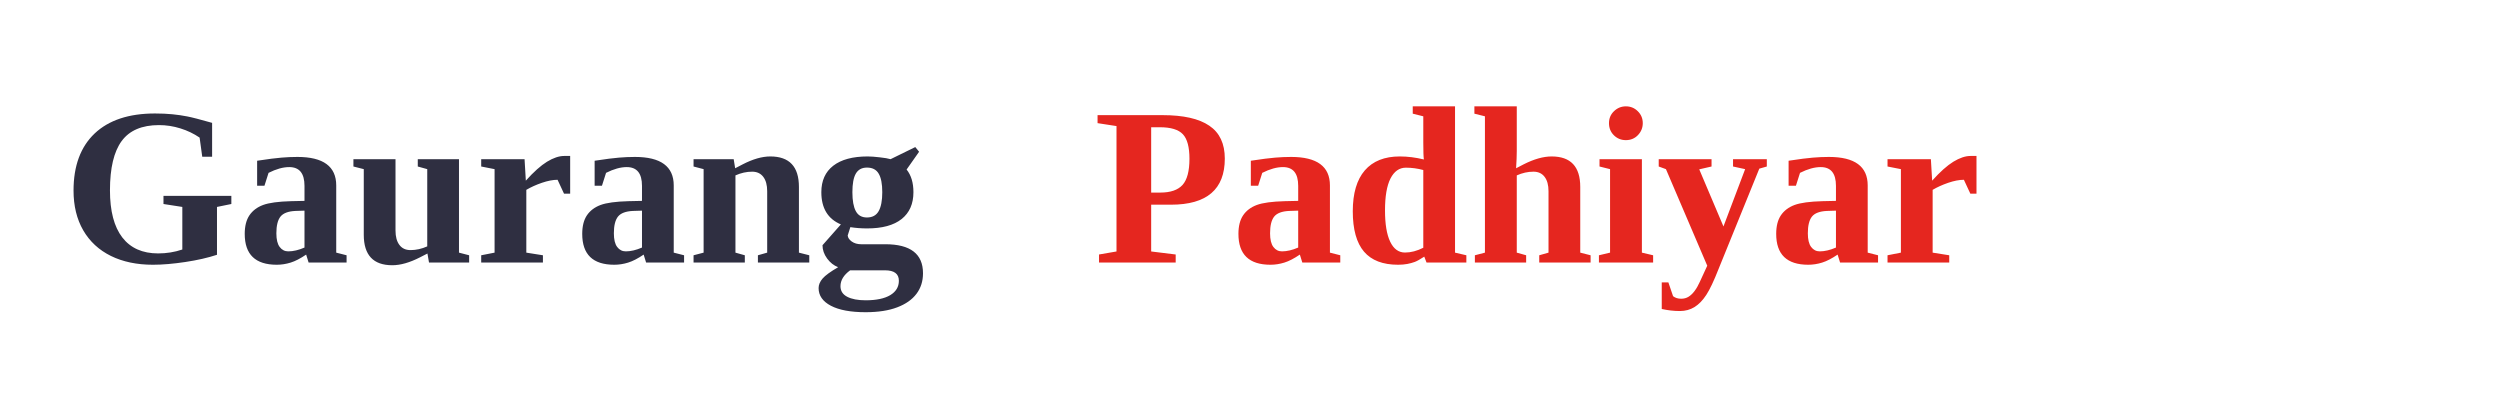
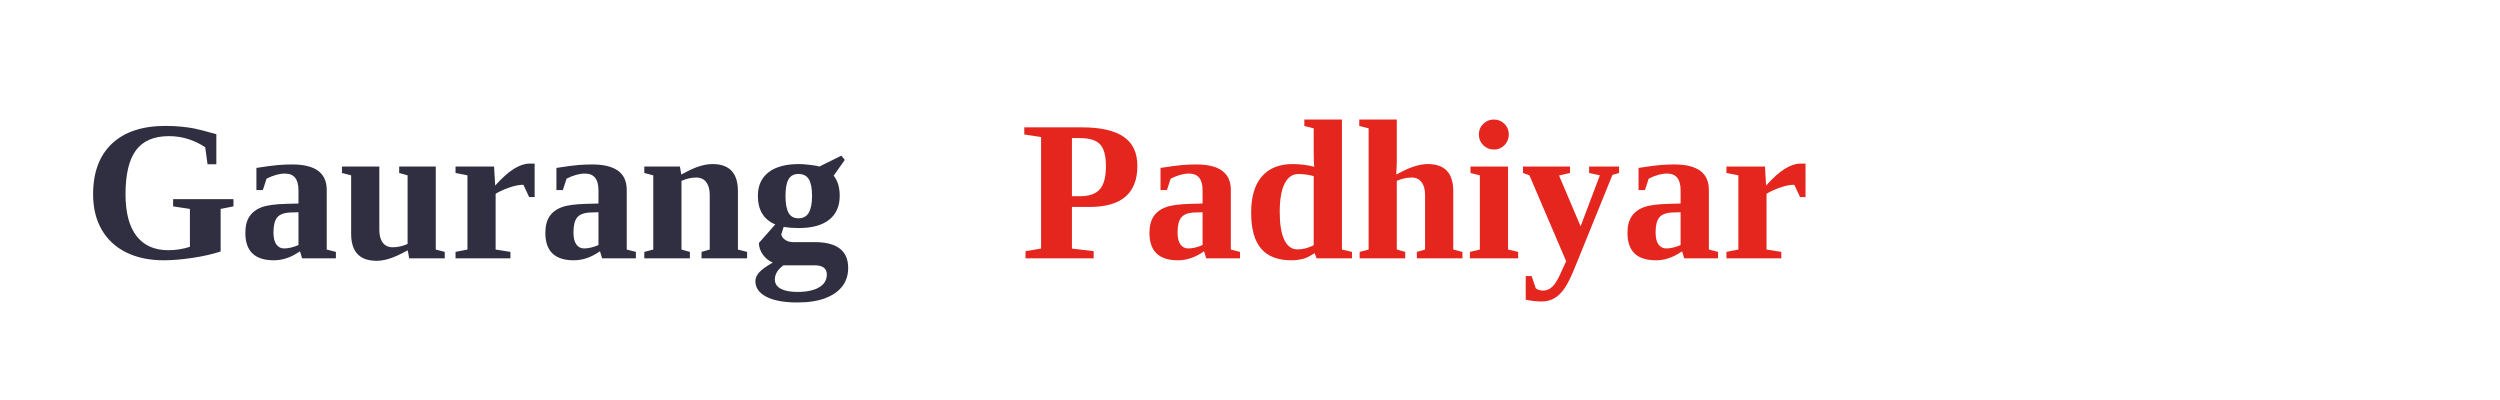
- <svg xmlns="http://www.w3.org/2000/svg" width="400px" height="64px" viewBox="0 0 400 64" version="1.1">
+ <svg xmlns="http://www.w3.org/2000/svg" width="600px" height="96px" viewBox="0 0 600 96" version="1.1">
  <g id="Page-1" stroke="none" stroke-width="1" fill="none" fill-rule="evenodd">
    <g id="logo" transform="translate(10, 42)">
-       <text id="Gaurang" fill="#2f2f41" font-family="Georgia, 'Times New Roman', serif" font-size="36" font-weight="bold">
-         <tspan x="0" y="0">Gaurang</tspan>
+       <text id="Gaurang" fill="#2f2f41" font-family="Georgia, 'Times New Roman', serif" font-size="48" font-weight="bold">
+         <tspan x="10" y="20">Gaurang</tspan>
      </text>
-       <text id="Padhiyar" fill="#E5261F" font-family="Georgia, 'Times New Roman', serif" font-size="36" font-weight="bold">
-         <tspan x="165" y="0">Padhiyar</tspan>
+       <text id="Padhiyar" fill="#E5261F" font-family="Georgia, 'Times New Roman', serif" font-size="48" font-weight="bold">
+         <tspan x="235" y="20">Padhiyar</tspan>
      </text>
    </g>
  </g>
</svg>
